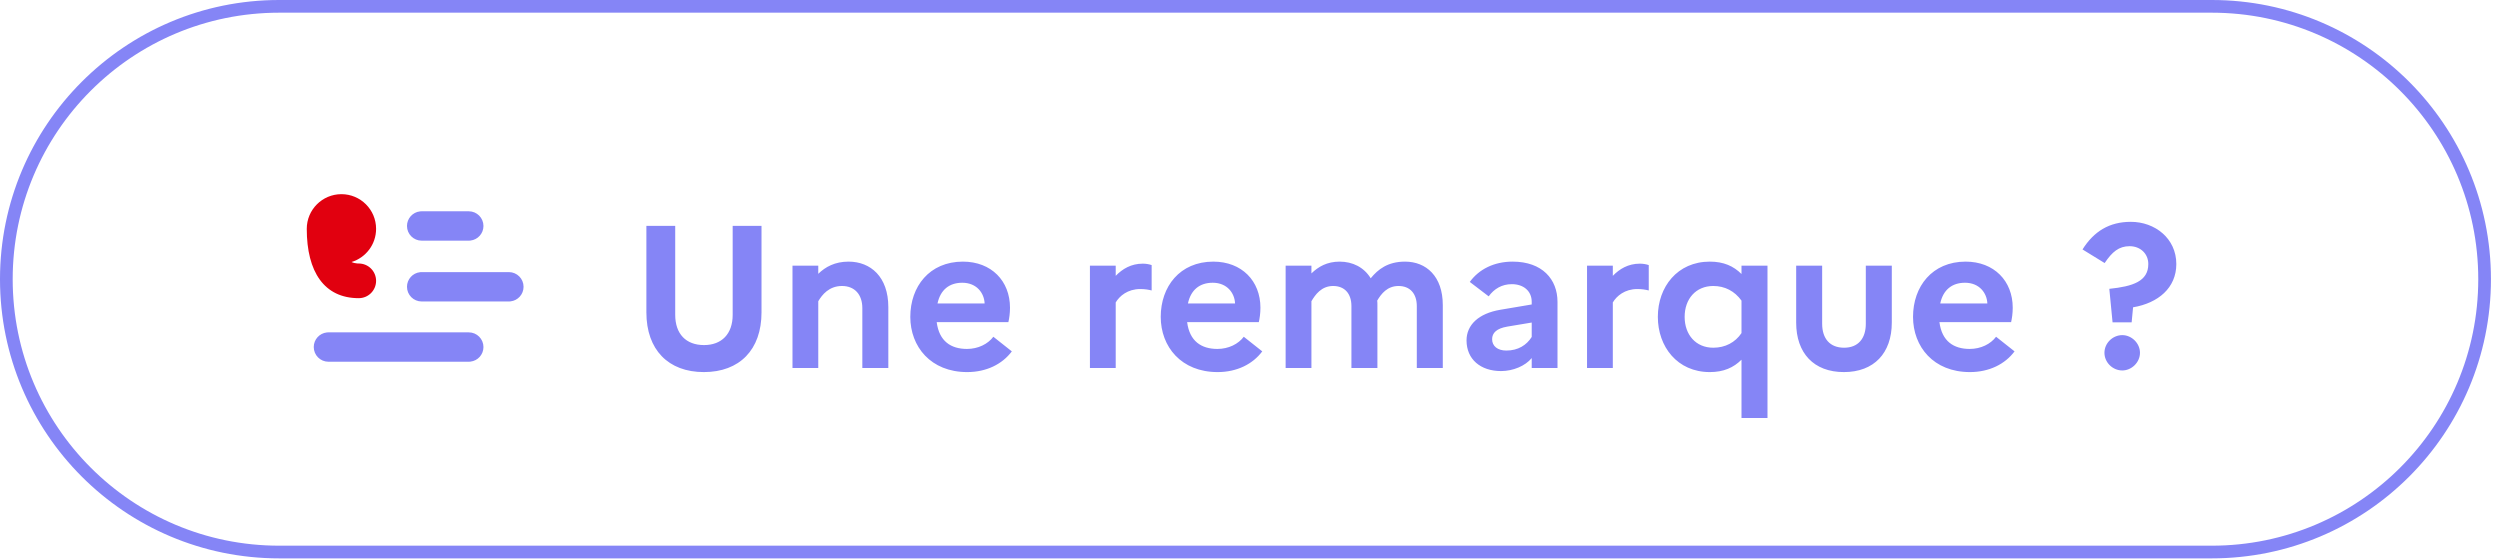
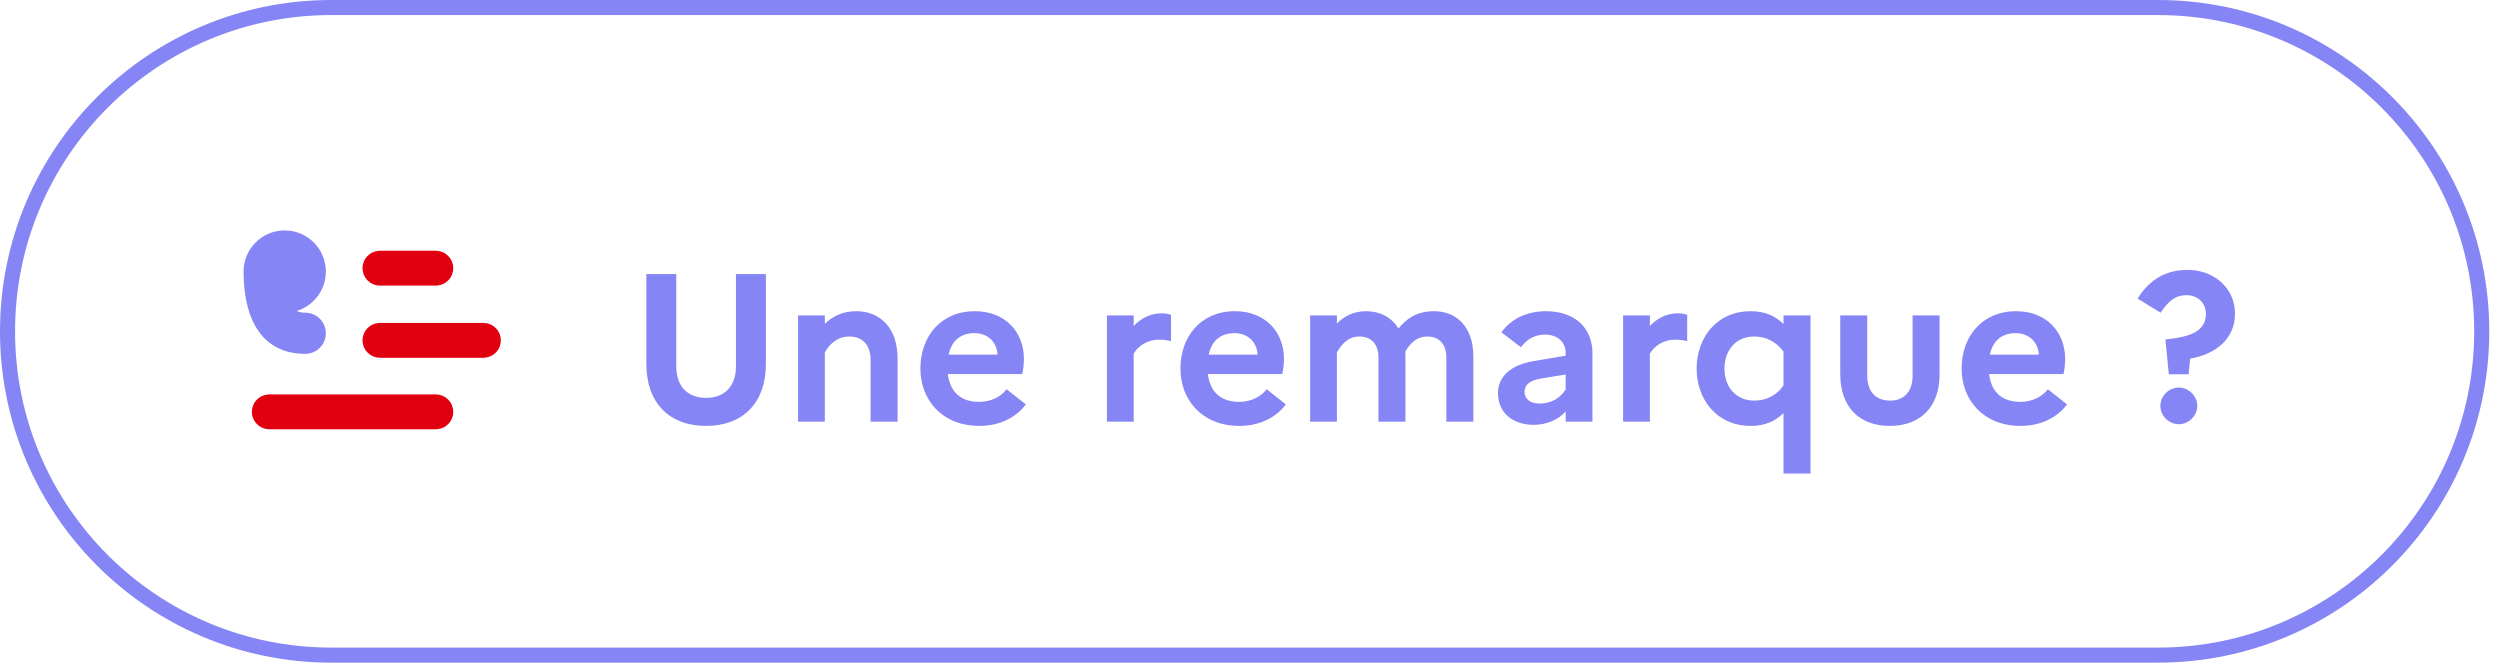
- <svg xmlns="http://www.w3.org/2000/svg" width="197" height="44" viewBox="0 0 197 44" fill="none">
-   <rect x="0.5" y="0.5" width="195.287" height="43" rx="21.5" stroke="#8585F6" />
-   <path d="M40.099 21.809C40.535 21.809 40.889 22.163 40.889 22.599C40.889 23.004 40.584 23.338 40.191 23.383L40.099 23.389H33.228C32.791 23.389 32.438 23.035 32.438 22.599C32.438 22.194 32.743 21.86 33.136 21.814L33.228 21.809H40.099Z" fill="#8585F6" />
-   <path d="M37.729 27.347C37.729 26.911 37.375 26.557 36.939 26.557H25.881L25.789 26.562C25.396 26.608 25.091 26.942 25.091 27.347C25.091 27.783 25.445 28.137 25.881 28.137H36.939L37.031 28.131C37.424 28.086 37.729 27.752 37.729 27.347Z" fill="#8585F6" />
-   <path d="M37.729 17.807C37.729 17.371 37.375 17.017 36.939 17.017H33.228L33.136 17.022C32.743 17.068 32.438 17.402 32.438 17.807C32.438 18.243 32.791 18.597 33.228 18.597H36.939L37.031 18.591C37.424 18.546 37.729 18.212 37.729 17.807Z" fill="#8585F6" />
-   <path d="M40.099 21.809C40.535 21.809 40.889 22.163 40.889 22.599C40.889 23.004 40.584 23.338 40.191 23.383L40.099 23.389H33.228C32.791 23.389 32.438 23.035 32.438 22.599C32.438 22.194 32.743 21.86 33.136 21.814L33.228 21.809H40.099Z" stroke="#8585F6" stroke-width="0.735" />
-   <path d="M37.729 27.347C37.729 26.911 37.375 26.557 36.939 26.557H25.881L25.789 26.562C25.396 26.608 25.091 26.942 25.091 27.347C25.091 27.783 25.445 28.137 25.881 28.137H36.939L37.031 28.131C37.424 28.086 37.729 27.752 37.729 27.347Z" stroke="#8585F6" stroke-width="0.735" />
-   <path d="M37.729 17.807C37.729 17.371 37.375 17.017 36.939 17.017H33.228L33.136 17.022C32.743 17.068 32.438 17.402 32.438 17.807C32.438 18.243 32.791 18.597 33.228 18.597H36.939L37.031 18.591C37.424 18.546 37.729 18.212 37.729 17.807Z" stroke="#8585F6" stroke-width="0.735" />
-   <path d="M26.905 15.3C25.396 15.3 24.173 16.523 24.173 18.032C24.173 21.429 25.551 23.496 28.27 23.496C29.025 23.496 29.636 22.884 29.636 22.13C29.636 21.375 29.025 20.764 28.27 20.764L28.142 20.759C27.979 20.747 27.832 20.711 27.702 20.646C28.822 20.304 29.636 19.263 29.636 18.032C29.636 16.523 28.413 15.3 26.905 15.3Z" fill="#E1000F" />
-   <path d="M57.735 24.808V17.8H60.007V24.616C60.007 27.56 58.279 29.32 55.463 29.32C52.663 29.32 50.935 27.56 50.935 24.616V17.8H53.207V24.808C53.207 26.312 54.055 27.192 55.479 27.192C56.871 27.192 57.735 26.312 57.735 24.808ZM62.448 29V20.936H64.48V21.576C65.04 21.032 65.792 20.616 66.864 20.616C68.608 20.616 70 21.816 70 24.2V29H67.952V24.28C67.952 23.208 67.344 22.536 66.352 22.536C65.328 22.536 64.784 23.224 64.48 23.736V29H62.448ZM79.732 27.688C78.98 28.696 77.732 29.32 76.212 29.32C73.348 29.32 71.732 27.32 71.732 24.968C71.732 22.584 73.236 20.616 75.876 20.616C78.116 20.616 79.588 22.136 79.588 24.248C79.588 24.696 79.524 25.112 79.46 25.384H73.812C74.004 26.888 74.932 27.496 76.196 27.496C77.076 27.496 77.844 27.112 78.276 26.536L79.732 27.688ZM75.828 22.28C74.788 22.28 74.1 22.856 73.876 23.912H77.588C77.556 23.096 76.964 22.28 75.828 22.28ZM85.886 29V20.936H87.918V21.736C88.446 21.192 89.134 20.776 90.046 20.776C90.318 20.776 90.558 20.824 90.75 20.888V22.888C90.494 22.824 90.222 22.776 89.854 22.776C88.862 22.776 88.222 23.32 87.918 23.832V29H85.886ZM99.466 27.688C98.714 28.696 97.466 29.32 95.946 29.32C93.082 29.32 91.466 27.32 91.466 24.968C91.466 22.584 92.97 20.616 95.61 20.616C97.85 20.616 99.322 22.136 99.322 24.248C99.322 24.696 99.258 25.112 99.194 25.384H93.546C93.738 26.888 94.666 27.496 95.93 27.496C96.81 27.496 97.578 27.112 98.01 26.536L99.466 27.688ZM95.562 22.28C94.522 22.28 93.834 22.856 93.61 23.912H97.322C97.29 23.096 96.698 22.28 95.562 22.28ZM101.308 29V20.936H103.34V21.544C103.884 21.016 104.572 20.616 105.564 20.616C106.588 20.616 107.484 21.064 108.012 21.928C108.588 21.224 109.356 20.616 110.716 20.616C112.38 20.616 113.692 21.768 113.692 24.04V29H111.644V24.12C111.644 23.144 111.116 22.536 110.204 22.536C109.324 22.536 108.844 23.144 108.524 23.688C108.54 23.8 108.54 23.912 108.54 24.04V29H106.492V24.12C106.492 23.144 105.964 22.536 105.052 22.536C104.124 22.536 103.644 23.224 103.34 23.736V29H101.308ZM118.283 29.24C116.667 29.24 115.563 28.312 115.563 26.824C115.563 25.608 116.507 24.696 118.235 24.408L120.699 23.992V23.784C120.699 22.936 120.059 22.392 119.131 22.392C118.347 22.392 117.739 22.76 117.307 23.352L115.819 22.216C116.539 21.224 117.723 20.616 119.195 20.616C121.531 20.616 122.731 22.008 122.731 23.784V29H120.699V28.216C120.187 28.84 119.227 29.24 118.283 29.24ZM117.579 26.728C117.579 27.272 118.011 27.624 118.699 27.624C119.627 27.624 120.299 27.192 120.699 26.552V25.416L118.779 25.736C117.931 25.88 117.579 26.232 117.579 26.728ZM125.058 29V20.936H127.09V21.736C127.618 21.192 128.306 20.776 129.218 20.776C129.49 20.776 129.73 20.824 129.922 20.888V22.888C129.666 22.824 129.394 22.776 129.026 22.776C128.034 22.776 127.394 23.32 127.09 23.832V29H125.058ZM130.638 24.968C130.638 22.616 132.174 20.616 134.734 20.616C135.822 20.616 136.606 20.968 137.23 21.592V20.936H139.278V32.936H137.23V28.344C136.606 28.968 135.822 29.32 134.734 29.32C132.174 29.32 130.638 27.32 130.638 24.968ZM132.75 24.968C132.75 26.376 133.63 27.4 135.006 27.4C135.95 27.4 136.734 26.984 137.23 26.248V23.688C136.686 22.936 135.918 22.536 135.006 22.536C133.63 22.536 132.75 23.56 132.75 24.968ZM147.026 25.512V20.936H149.074V25.416C149.074 27.832 147.666 29.32 145.298 29.32C142.93 29.32 141.538 27.832 141.538 25.416V20.936H143.586V25.512C143.586 26.68 144.194 27.4 145.314 27.4C146.418 27.4 147.026 26.68 147.026 25.512ZM158.747 27.688C157.995 28.696 156.747 29.32 155.227 29.32C152.363 29.32 150.747 27.32 150.747 24.968C150.747 22.584 152.251 20.616 154.891 20.616C157.131 20.616 158.603 22.136 158.603 24.248C158.603 24.696 158.539 25.112 158.475 25.384H152.827C153.019 26.888 153.947 27.496 155.211 27.496C156.091 27.496 156.859 27.112 157.291 26.536L158.747 27.688ZM154.843 22.28C153.803 22.28 153.115 22.856 152.891 23.912H156.603C156.571 23.096 155.979 22.28 154.843 22.28ZM166.47 25.4L166.214 22.76C168.07 22.568 169.286 22.168 169.286 20.808C169.286 19.976 168.646 19.4 167.814 19.4C166.966 19.4 166.438 19.848 165.846 20.728L164.102 19.656C164.998 18.232 166.214 17.48 167.91 17.48C169.798 17.48 171.494 18.776 171.494 20.808C171.494 22.68 170.07 23.88 168.086 24.216L167.974 25.4H166.47ZM167.238 29.192C166.47 29.192 165.83 28.552 165.83 27.8C165.83 27.048 166.47 26.408 167.238 26.408C167.974 26.408 168.63 27.048 168.63 27.8C168.63 28.552 167.974 29.192 167.238 29.192Z" fill="#8585F6" />
+ <svg xmlns="http://www.w3.org/2000/svg" width="166" height="44" viewBox="0 0 166 44" fill="none">
+   <rect x="0.5" y="0.5" width="164.287" height="43" rx="21.5" stroke="#8585F6" />
+   <path d="M32.099 21.809C32.535 21.809 32.889 22.163 32.889 22.599C32.889 23.004 32.584 23.338 32.191 23.383L32.099 23.389H25.228C24.791 23.389 24.438 23.035 24.438 22.599C24.438 22.194 24.743 21.86 25.136 21.814L25.228 21.809H32.099Z" fill="#E1000F" />
+   <path d="M29.729 27.347C29.729 26.911 29.375 26.557 28.939 26.557H17.881L17.789 26.562C17.396 26.608 17.091 26.942 17.091 27.347C17.091 27.783 17.445 28.137 17.881 28.137H28.939L29.031 28.131C29.424 28.086 29.729 27.752 29.729 27.347Z" fill="#E1000F" />
+   <path d="M29.729 17.807C29.729 17.371 29.375 17.017 28.939 17.017H25.228L25.136 17.022C24.743 17.068 24.438 17.402 24.438 17.807C24.438 18.243 24.791 18.597 25.228 18.597H28.939L29.031 18.591C29.424 18.546 29.729 18.212 29.729 17.807Z" fill="#E1000F" />
+   <path d="M32.099 21.809C32.535 21.809 32.889 22.163 32.889 22.599C32.889 23.004 32.584 23.338 32.191 23.383L32.099 23.389H25.228C24.791 23.389 24.438 23.035 24.438 22.599C24.438 22.194 24.743 21.86 25.136 21.814L25.228 21.809H32.099Z" stroke="#E1000F" stroke-width="0.735" />
+   <path d="M29.729 27.347C29.729 26.911 29.375 26.557 28.939 26.557H17.881L17.789 26.562C17.396 26.608 17.091 26.942 17.091 27.347C17.091 27.783 17.445 28.137 17.881 28.137H28.939L29.031 28.131C29.424 28.086 29.729 27.752 29.729 27.347Z" stroke="#E1000F" stroke-width="0.735" />
+   <path d="M29.729 17.807C29.729 17.371 29.375 17.017 28.939 17.017H25.228L25.136 17.022C24.743 17.068 24.438 17.402 24.438 17.807C24.438 18.243 24.791 18.597 25.228 18.597H28.939L29.031 18.591C29.424 18.546 29.729 18.212 29.729 17.807Z" stroke="#E1000F" stroke-width="0.735" />
+   <path d="M18.905 15.3C17.396 15.3 16.173 16.523 16.173 18.032C16.173 21.429 17.551 23.496 20.27 23.496C21.025 23.496 21.636 22.884 21.636 22.13C21.636 21.375 21.025 20.764 20.27 20.764L20.142 20.759C19.979 20.747 19.832 20.711 19.702 20.646C20.822 20.304 21.636 19.263 21.636 18.032C21.636 16.523 20.413 15.3 18.905 15.3Z" fill="#8585F6" />
+   <path d="M48.867 24.332V18.2H50.855V24.164C50.855 26.74 49.343 28.28 46.879 28.28C44.429 28.28 42.917 26.74 42.917 24.164V18.2H44.905V24.332C44.905 25.648 45.647 26.418 46.893 26.418C48.111 26.418 48.867 25.648 48.867 24.332ZM52.991 28V20.944H54.769V21.504C55.259 21.028 55.917 20.664 56.855 20.664C58.381 20.664 59.599 21.714 59.599 23.8V28H57.807V23.87C57.807 22.932 57.275 22.344 56.407 22.344C55.511 22.344 55.035 22.946 54.769 23.394V28H52.991ZM68.114 26.852C67.456 27.734 66.364 28.28 65.034 28.28C62.528 28.28 61.114 26.53 61.114 24.472C61.114 22.386 62.43 20.664 64.74 20.664C66.7 20.664 67.988 21.994 67.988 23.842C67.988 24.234 67.932 24.598 67.876 24.836H62.934C63.102 26.152 63.914 26.684 65.02 26.684C65.79 26.684 66.462 26.348 66.84 25.844L68.114 26.852ZM64.698 22.12C63.788 22.12 63.186 22.624 62.99 23.548H66.238C66.21 22.834 65.692 22.12 64.698 22.12ZM73.499 28V20.944H75.277V21.644C75.739 21.168 76.341 20.804 77.139 20.804C77.377 20.804 77.587 20.846 77.755 20.902V22.652C77.531 22.596 77.293 22.554 76.971 22.554C76.103 22.554 75.543 23.03 75.277 23.478V28H73.499ZM85.381 26.852C84.723 27.734 83.631 28.28 82.301 28.28C79.795 28.28 78.381 26.53 78.381 24.472C78.381 22.386 79.697 20.664 82.007 20.664C83.967 20.664 85.255 21.994 85.255 23.842C85.255 24.234 85.199 24.598 85.143 24.836H80.201C80.369 26.152 81.181 26.684 82.287 26.684C83.057 26.684 83.729 26.348 84.107 25.844L85.381 26.852ZM81.965 22.12C81.055 22.12 80.453 22.624 80.257 23.548H83.505C83.477 22.834 82.959 22.12 81.965 22.12ZM86.993 28V20.944H88.771V21.476C89.247 21.014 89.849 20.664 90.717 20.664C91.613 20.664 92.397 21.056 92.859 21.812C93.363 21.196 94.035 20.664 95.225 20.664C96.681 20.664 97.829 21.672 97.829 23.66V28H96.037V23.73C96.037 22.876 95.575 22.344 94.777 22.344C94.007 22.344 93.587 22.876 93.307 23.352C93.321 23.45 93.321 23.548 93.321 23.66V28H91.529V23.73C91.529 22.876 91.067 22.344 90.269 22.344C89.457 22.344 89.037 22.946 88.771 23.394V28H86.993ZM101.846 28.21C100.432 28.21 99.466 27.398 99.466 26.096C99.466 25.032 100.292 24.234 101.804 23.982L103.96 23.618V23.436C103.96 22.694 103.4 22.218 102.588 22.218C101.902 22.218 101.37 22.54 100.992 23.058L99.69 22.064C100.32 21.196 101.356 20.664 102.644 20.664C104.688 20.664 105.738 21.882 105.738 23.436V28H103.96V27.314C103.512 27.86 102.672 28.21 101.846 28.21ZM101.23 26.012C101.23 26.488 101.608 26.796 102.21 26.796C103.022 26.796 103.61 26.418 103.96 25.858V24.864L102.28 25.144C101.538 25.27 101.23 25.578 101.23 26.012ZM107.774 28V20.944H109.552V21.644C110.014 21.168 110.616 20.804 111.414 20.804C111.652 20.804 111.862 20.846 112.03 20.902V22.652C111.806 22.596 111.568 22.554 111.246 22.554C110.378 22.554 109.818 23.03 109.552 23.478V28H107.774ZM112.657 24.472C112.657 22.414 114.001 20.664 116.241 20.664C117.193 20.664 117.879 20.972 118.425 21.518V20.944H120.217V31.444H118.425V27.426C117.879 27.972 117.193 28.28 116.241 28.28C114.001 28.28 112.657 26.53 112.657 24.472ZM114.505 24.472C114.505 25.704 115.275 26.6 116.479 26.6C117.305 26.6 117.991 26.236 118.425 25.592V23.352C117.949 22.694 117.277 22.344 116.479 22.344C115.275 22.344 114.505 23.24 114.505 24.472ZM126.996 24.948V20.944H128.788V24.864C128.788 26.978 127.556 28.28 125.484 28.28C123.412 28.28 122.194 26.978 122.194 24.864V20.944H123.986V24.948C123.986 25.97 124.518 26.6 125.498 26.6C126.464 26.6 126.996 25.97 126.996 24.948ZM137.252 26.852C136.594 27.734 135.502 28.28 134.172 28.28C131.666 28.28 130.252 26.53 130.252 24.472C130.252 22.386 131.568 20.664 133.878 20.664C135.838 20.664 137.126 21.994 137.126 23.842C137.126 24.234 137.07 24.598 137.014 24.836H132.072C132.24 26.152 133.052 26.684 134.158 26.684C134.928 26.684 135.6 26.348 135.978 25.844L137.252 26.852ZM133.836 22.12C132.926 22.12 132.324 22.624 132.128 23.548H135.376C135.348 22.834 134.83 22.12 133.836 22.12ZM144.009 24.85L143.785 22.54C145.409 22.372 146.473 22.022 146.473 20.832C146.473 20.104 145.913 19.6 145.185 19.6C144.443 19.6 143.981 19.992 143.463 20.762L141.937 19.824C142.721 18.578 143.785 17.92 145.269 17.92C146.921 17.92 148.405 19.054 148.405 20.832C148.405 22.47 147.159 23.52 145.423 23.814L145.325 24.85H144.009ZM144.681 28.168C144.009 28.168 143.449 27.608 143.449 26.95C143.449 26.292 144.009 25.732 144.681 25.732C145.325 25.732 145.899 26.292 145.899 26.95C145.899 27.608 145.325 28.168 144.681 28.168Z" fill="#8585F6" />
</svg>
